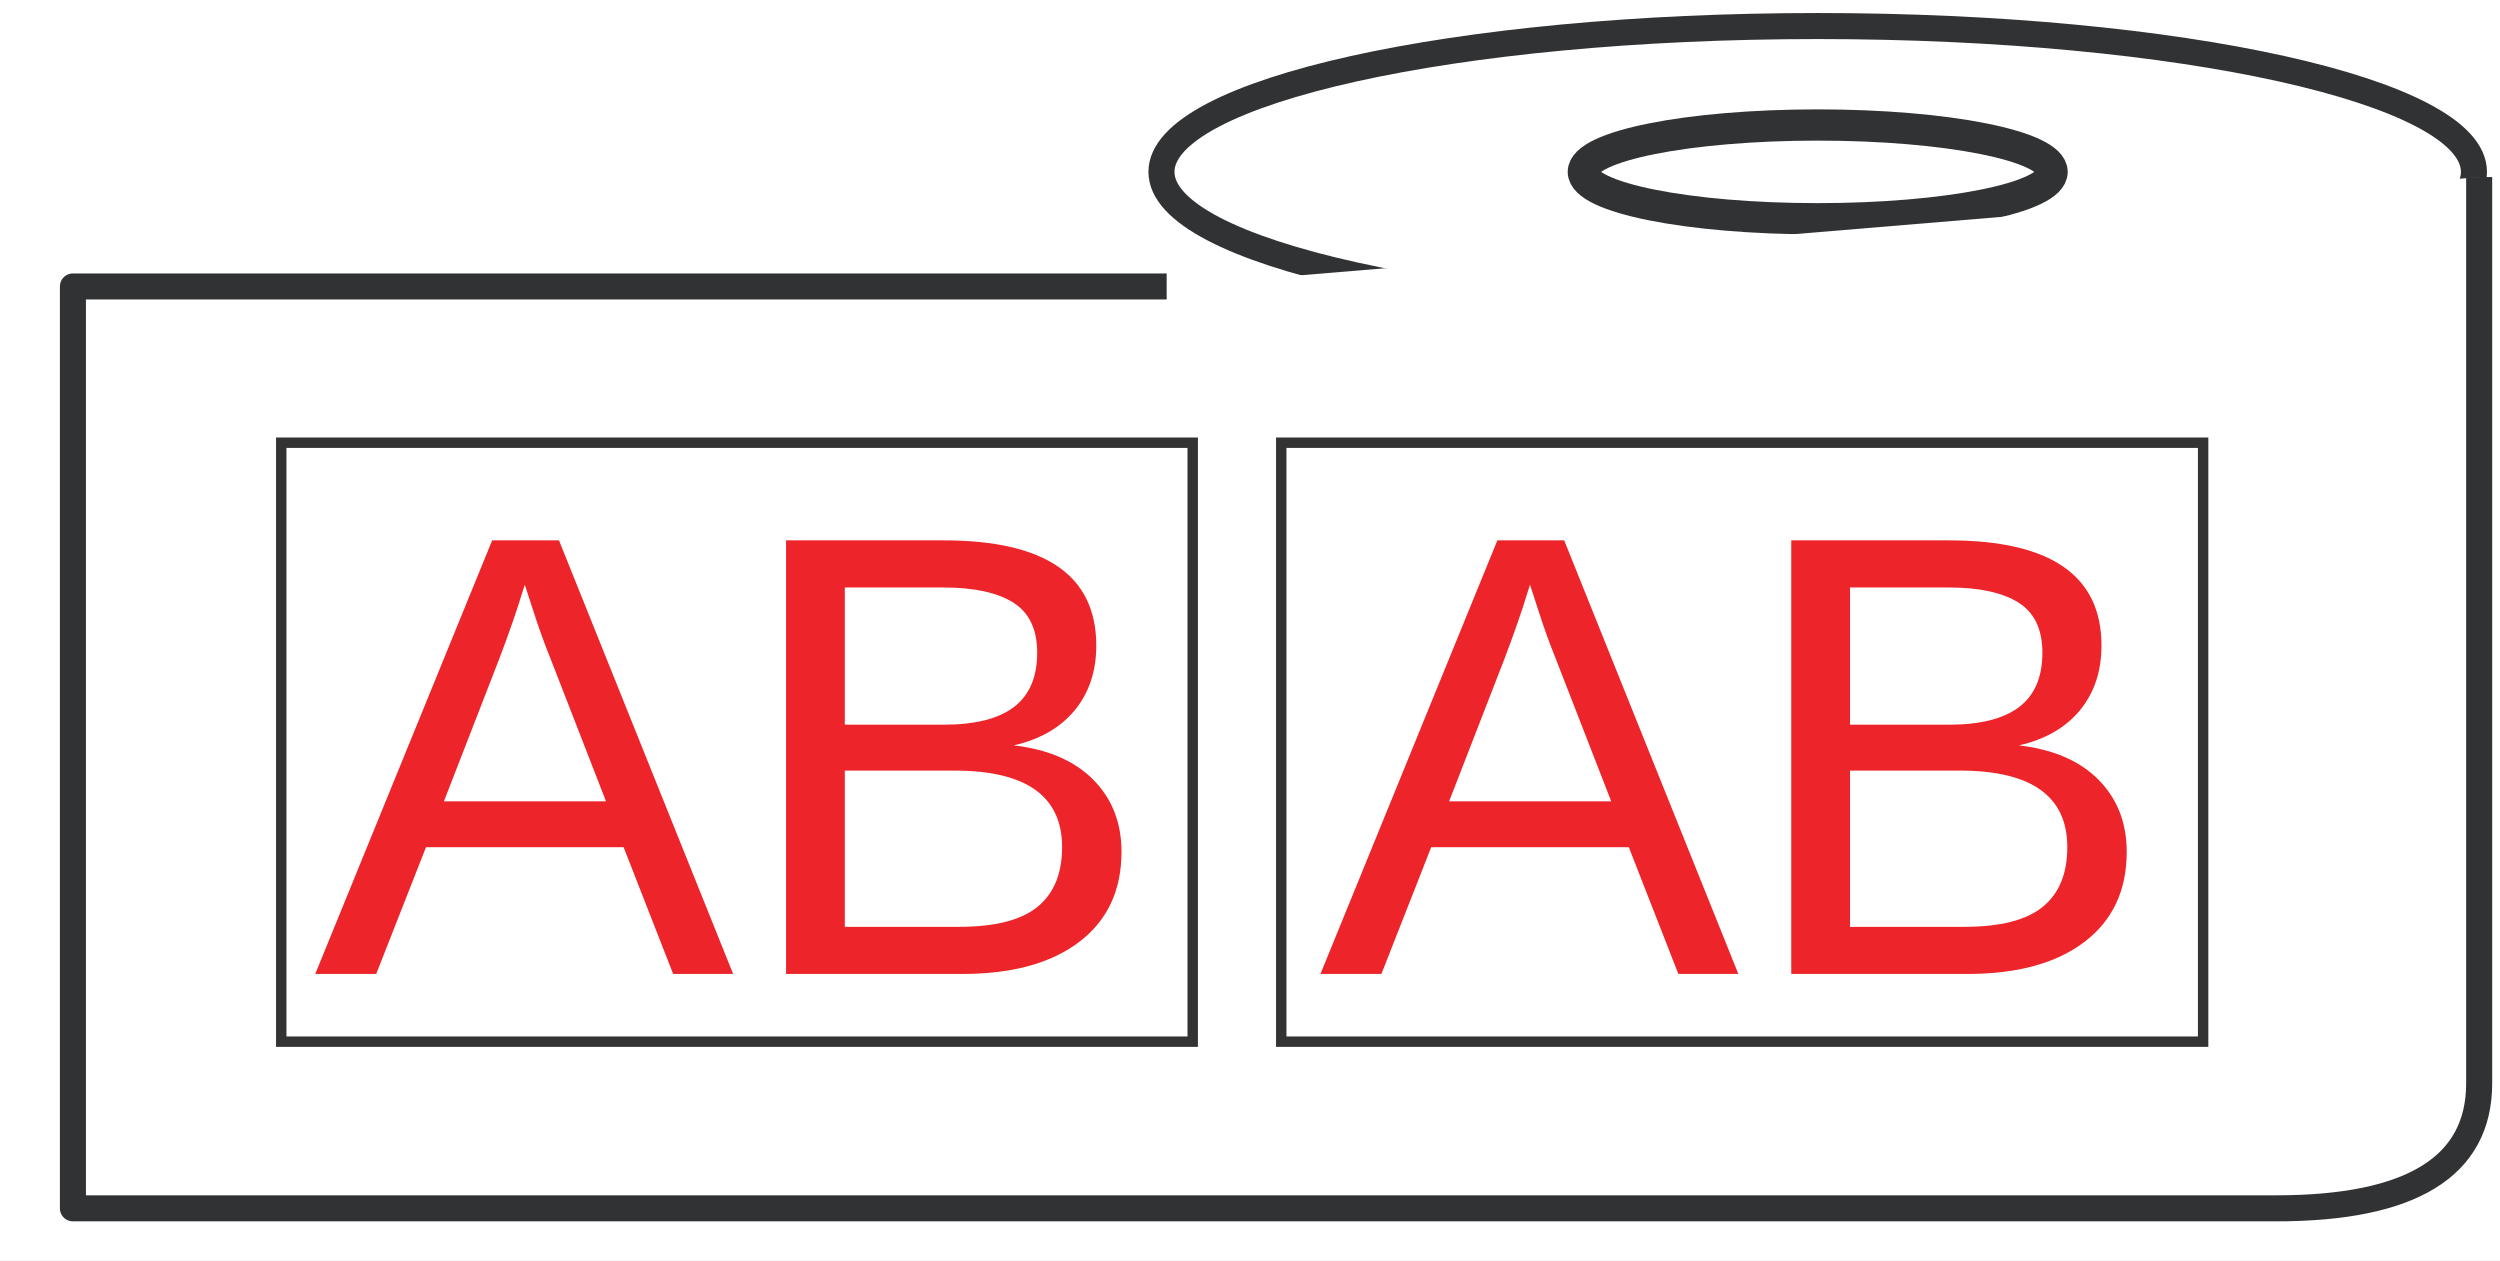
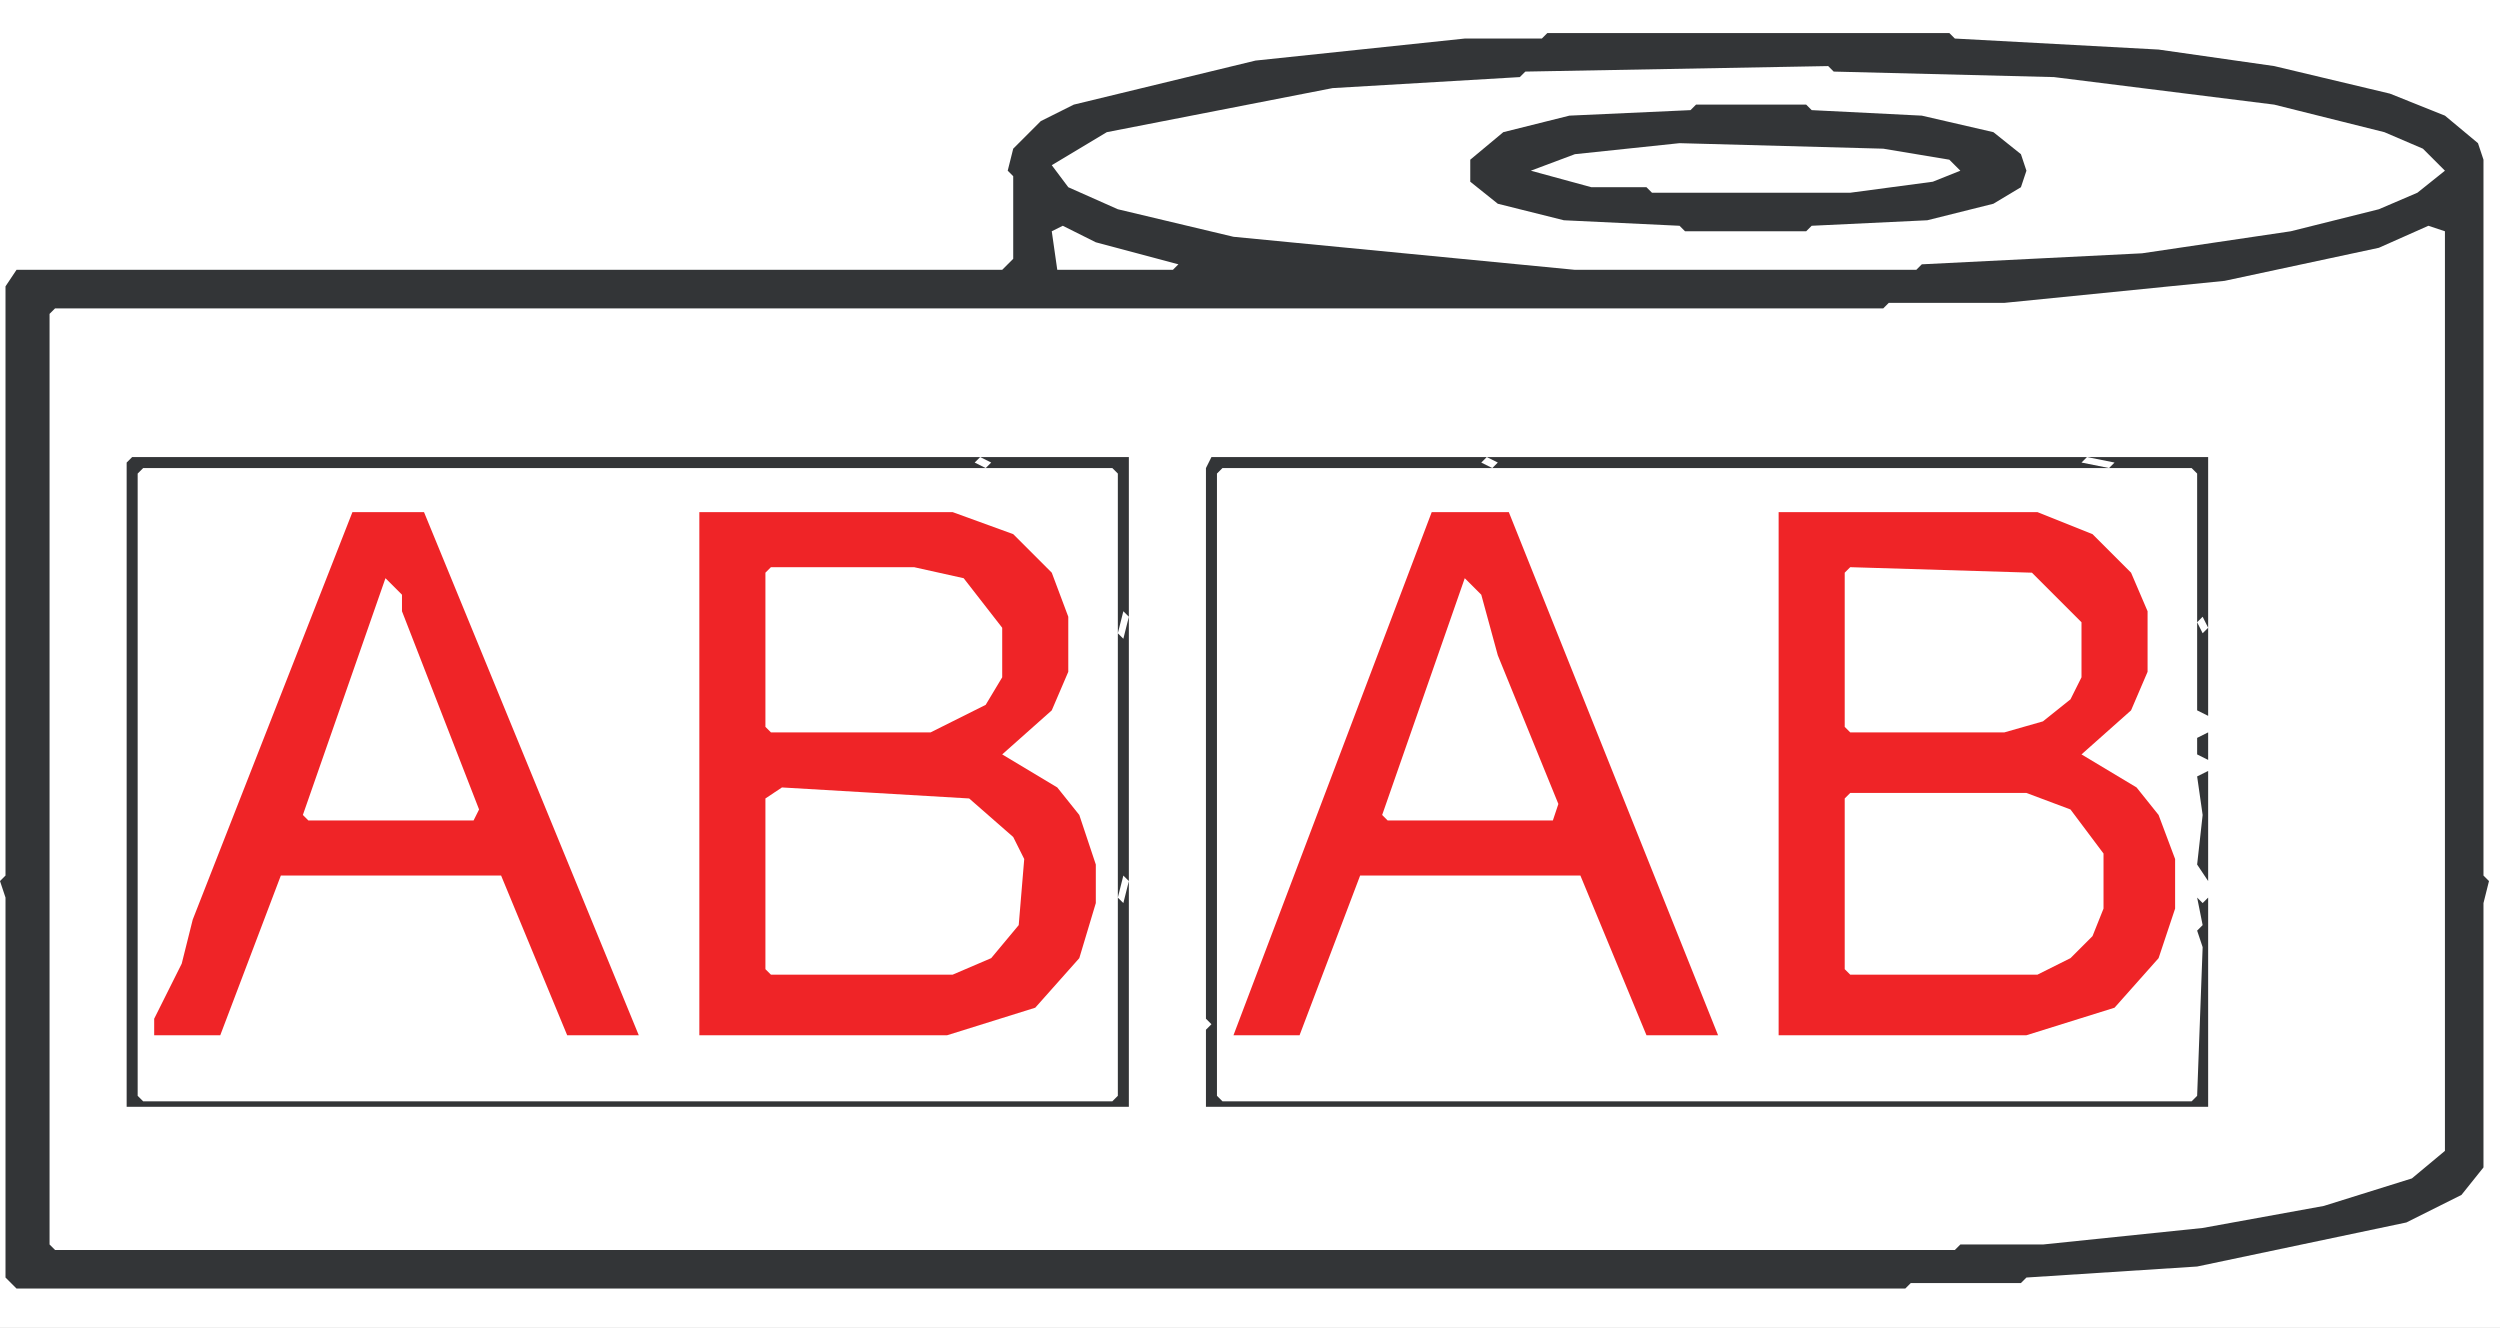
- <svg xmlns="http://www.w3.org/2000/svg" viewBox="0 0 480 242" role="img" aria-label="horizontal labels, roll on right">
-   <rect width="480" height="242" fill="white" />
-   <ellipse cx="349" cy="33" rx="126" ry="28" fill="white" stroke="#303234" stroke-width="5" />
-   <ellipse cx="349" cy="33" rx="45" ry="9" fill="white" stroke="#303234" stroke-width="6" />
-   <path d="M476 34 V208 Q476 232 437 232 H14 V55 H224" fill="#fff" stroke="#303234" stroke-width="5" stroke-linejoin="round" />
-   <g stroke="#333" stroke-width="2" fill="#fff">
-     <rect x="54" y="85" width="175" height="115" />
-     <rect x="246" y="85" width="177" height="115" />
-   </g>
-   <g font-family="Arial, Helvetica, sans-serif" font-size="121" font-weight="400" fill="#ed2429" text-anchor="middle">
-     <text x="141" y="187" textLength="168" lengthAdjust="spacingAndGlyphs">AB</text>
-     <text x="334" y="187" textLength="168" lengthAdjust="spacingAndGlyphs">AB</text>
-   </g>
+ <svg xmlns="http://www.w3.org/2000/svg" viewBox="0 0 454 241" role="img">
+   <rect width="454" height="241" fill="white" />
+   <path fill="#333537" fill-rule="evenodd" d="M450,26 L444,21 L434,17 L413,12 L392,9 L355,7 L354,6 L281,6 L280,7 L266,7 L228,11 L195,19 L189,22 L184,27 L183,31 L184,32 L184,47 L182,49 L3,49 L1,52 L1,159 L0,160 L1,163 L1,232 L3,234 L346,234 L347,233 L367,233 L368,232 L399,230 L437,222 L447,217 L451,212 L451,164 L452,160 L451,159 L451,29Z M444,42 L444,209 L438,214 L422,219 L400,223 L371,226 L356,226 L355,227 L10,227 L9,226 L9,57 L10,56 L342,56 L343,55 L364,55 L404,51 L432,45 L441,41Z M220,83 L219,85 L219,185 L220,186 L219,187 L219,201 L401,201 L401,83Z M399,113 L400,112 L401,114 L400,115Z M221,86 L222,85 L398,85 L399,86 L399,129 L401,130 L401,133 L399,134 L399,137 L401,138 L401,140 L399,141 L400,148 L399,157 L401,160 L401,163 L400,164 L399,163 L400,168 L399,169 L400,172 L399,199 L398,200 L222,200 L221,199Z M378,84 L379,83 L384,84 L383,85Z M269,84 L270,83 L272,84 L271,85Z M23,84 L23,201 L205,201 L205,83 L24,83Z M204,159 L205,160 L204,164 L203,163Z M204,111 L205,112 L204,116 L203,115Z M25,86 L26,85 L202,85 L203,86 L203,199 L202,200 L26,200 L25,199Z M177,84 L178,83 L180,84 L179,85Z M191,42 L193,41 L199,44 L214,48 L213,49 L192,49Z M191,30 L201,24 L242,16 L276,14 L277,13 L332,12 L333,13 L373,14 L413,19 L433,24 L440,27 L444,31 L439,35 L432,38 L416,42 L389,46 L349,48 L348,49 L286,49 L224,43 L203,38 L194,34Z M267,29 L267,33 L272,37 L284,40 L305,41 L306,42 L328,42 L329,41 L350,40 L362,37 L367,34 L368,31 L367,28 L362,24 L349,21 L329,20 L328,19 L308,19 L307,20 L285,21 L273,24Z M278,31 L286,28 L305,26 L342,27 L354,29 L356,31 L351,33 L336,35 L300,35 L299,34 L289,34Z" />
+   <path fill="#ef2427" fill-rule="evenodd" d="M323,93 L323,188 L368,188 L384,183 L392,174 L395,165 L395,156 L392,148 L388,143 L378,137 L387,129 L390,122 L390,111 L387,104 L380,97 L370,93Z M335,145 L336,144 L368,144 L376,147 L382,155 L382,165 L380,170 L376,174 L370,177 L336,177 L335,176Z M335,104 L336,103 L369,104 L378,113 L378,123 L376,127 L371,131 L364,133 L336,133 L335,132Z M260,93 L224,188 L236,188 L247,159 L287,159 L299,188 L312,188 L274,93Z M266,105 L269,108 L272,119 L283,146 L282,149 L252,149 L251,148Z M127,93 L127,188 L172,188 L188,183 L196,174 L199,164 L199,157 L196,148 L192,143 L182,137 L191,129 L194,122 L194,112 L191,104 L184,97 L173,93Z M139,145 L142,143 L176,145 L184,152 L186,156 L185,168 L180,174 L173,177 L140,177 L139,176Z M139,104 L140,103 L166,103 L175,105 L182,114 L182,123 L179,128 L169,133 L140,133 L139,132Z M64,93 L35,167 L33,175 L28,185 L28,188 L40,188 L51,159 L91,159 L103,188 L116,188 L77,93Z M70,105 L73,108 L73,111 L87,147 L86,149 L56,149 L55,148Z" />
</svg>
